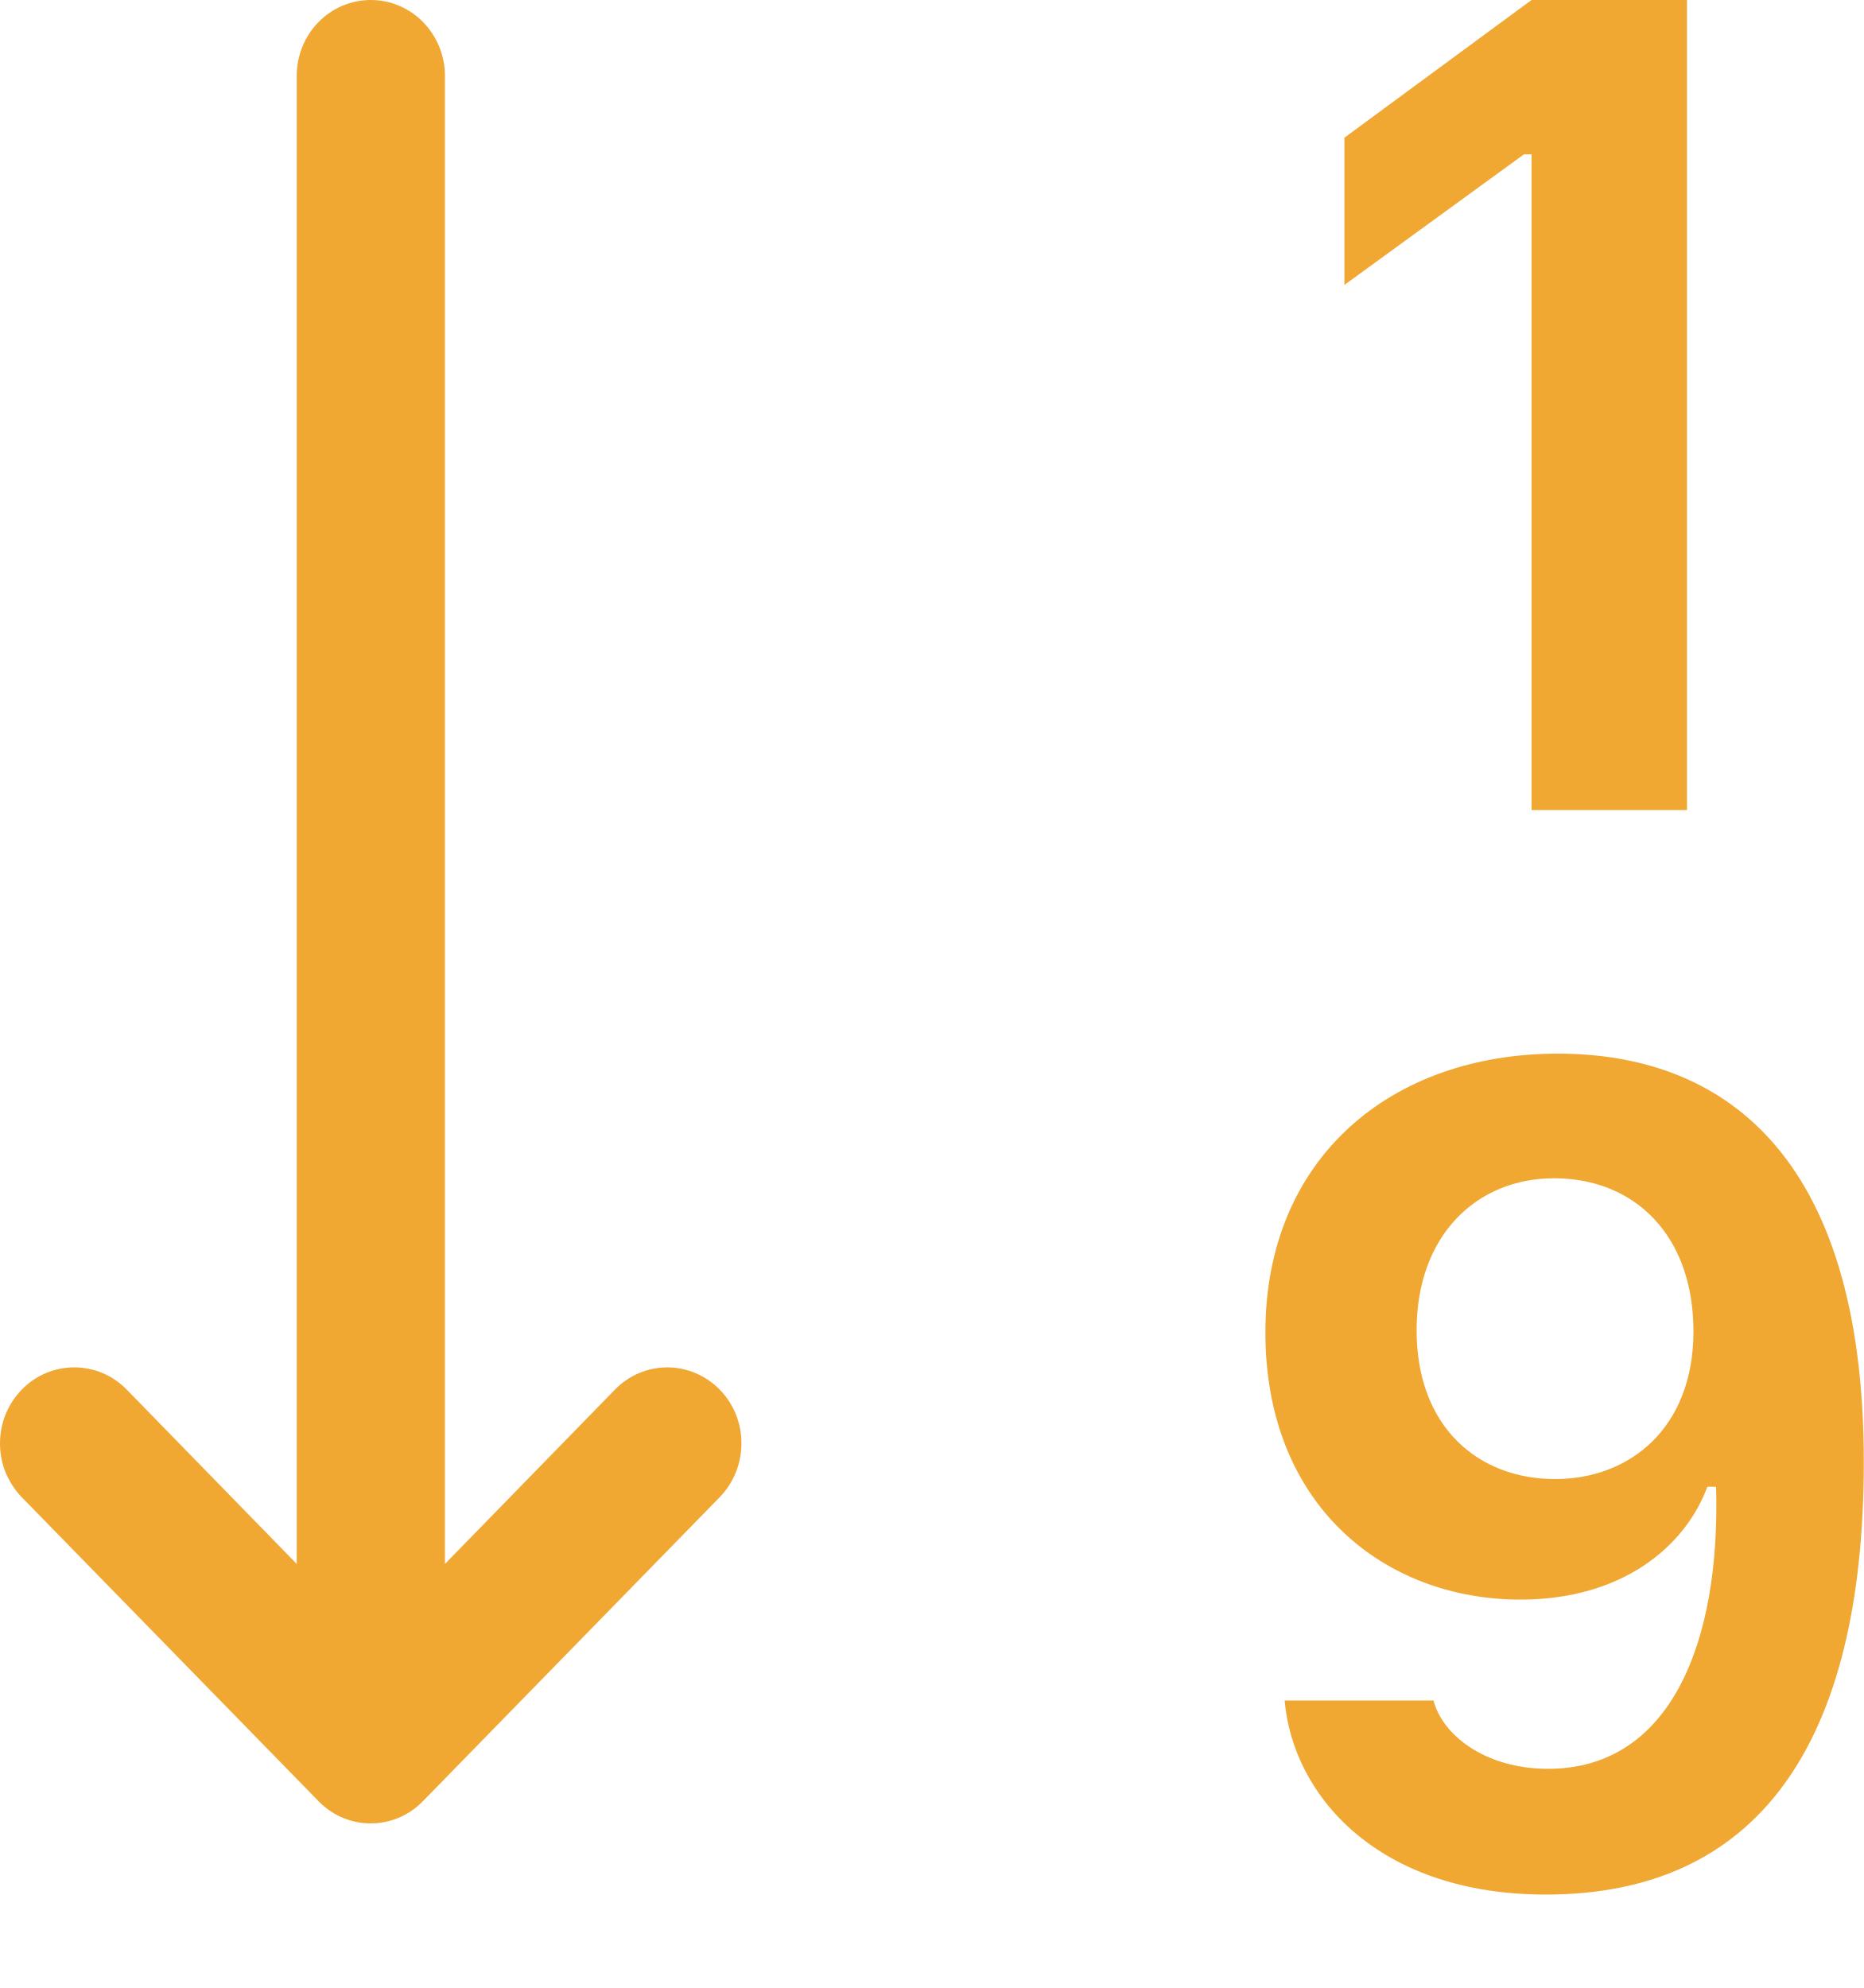
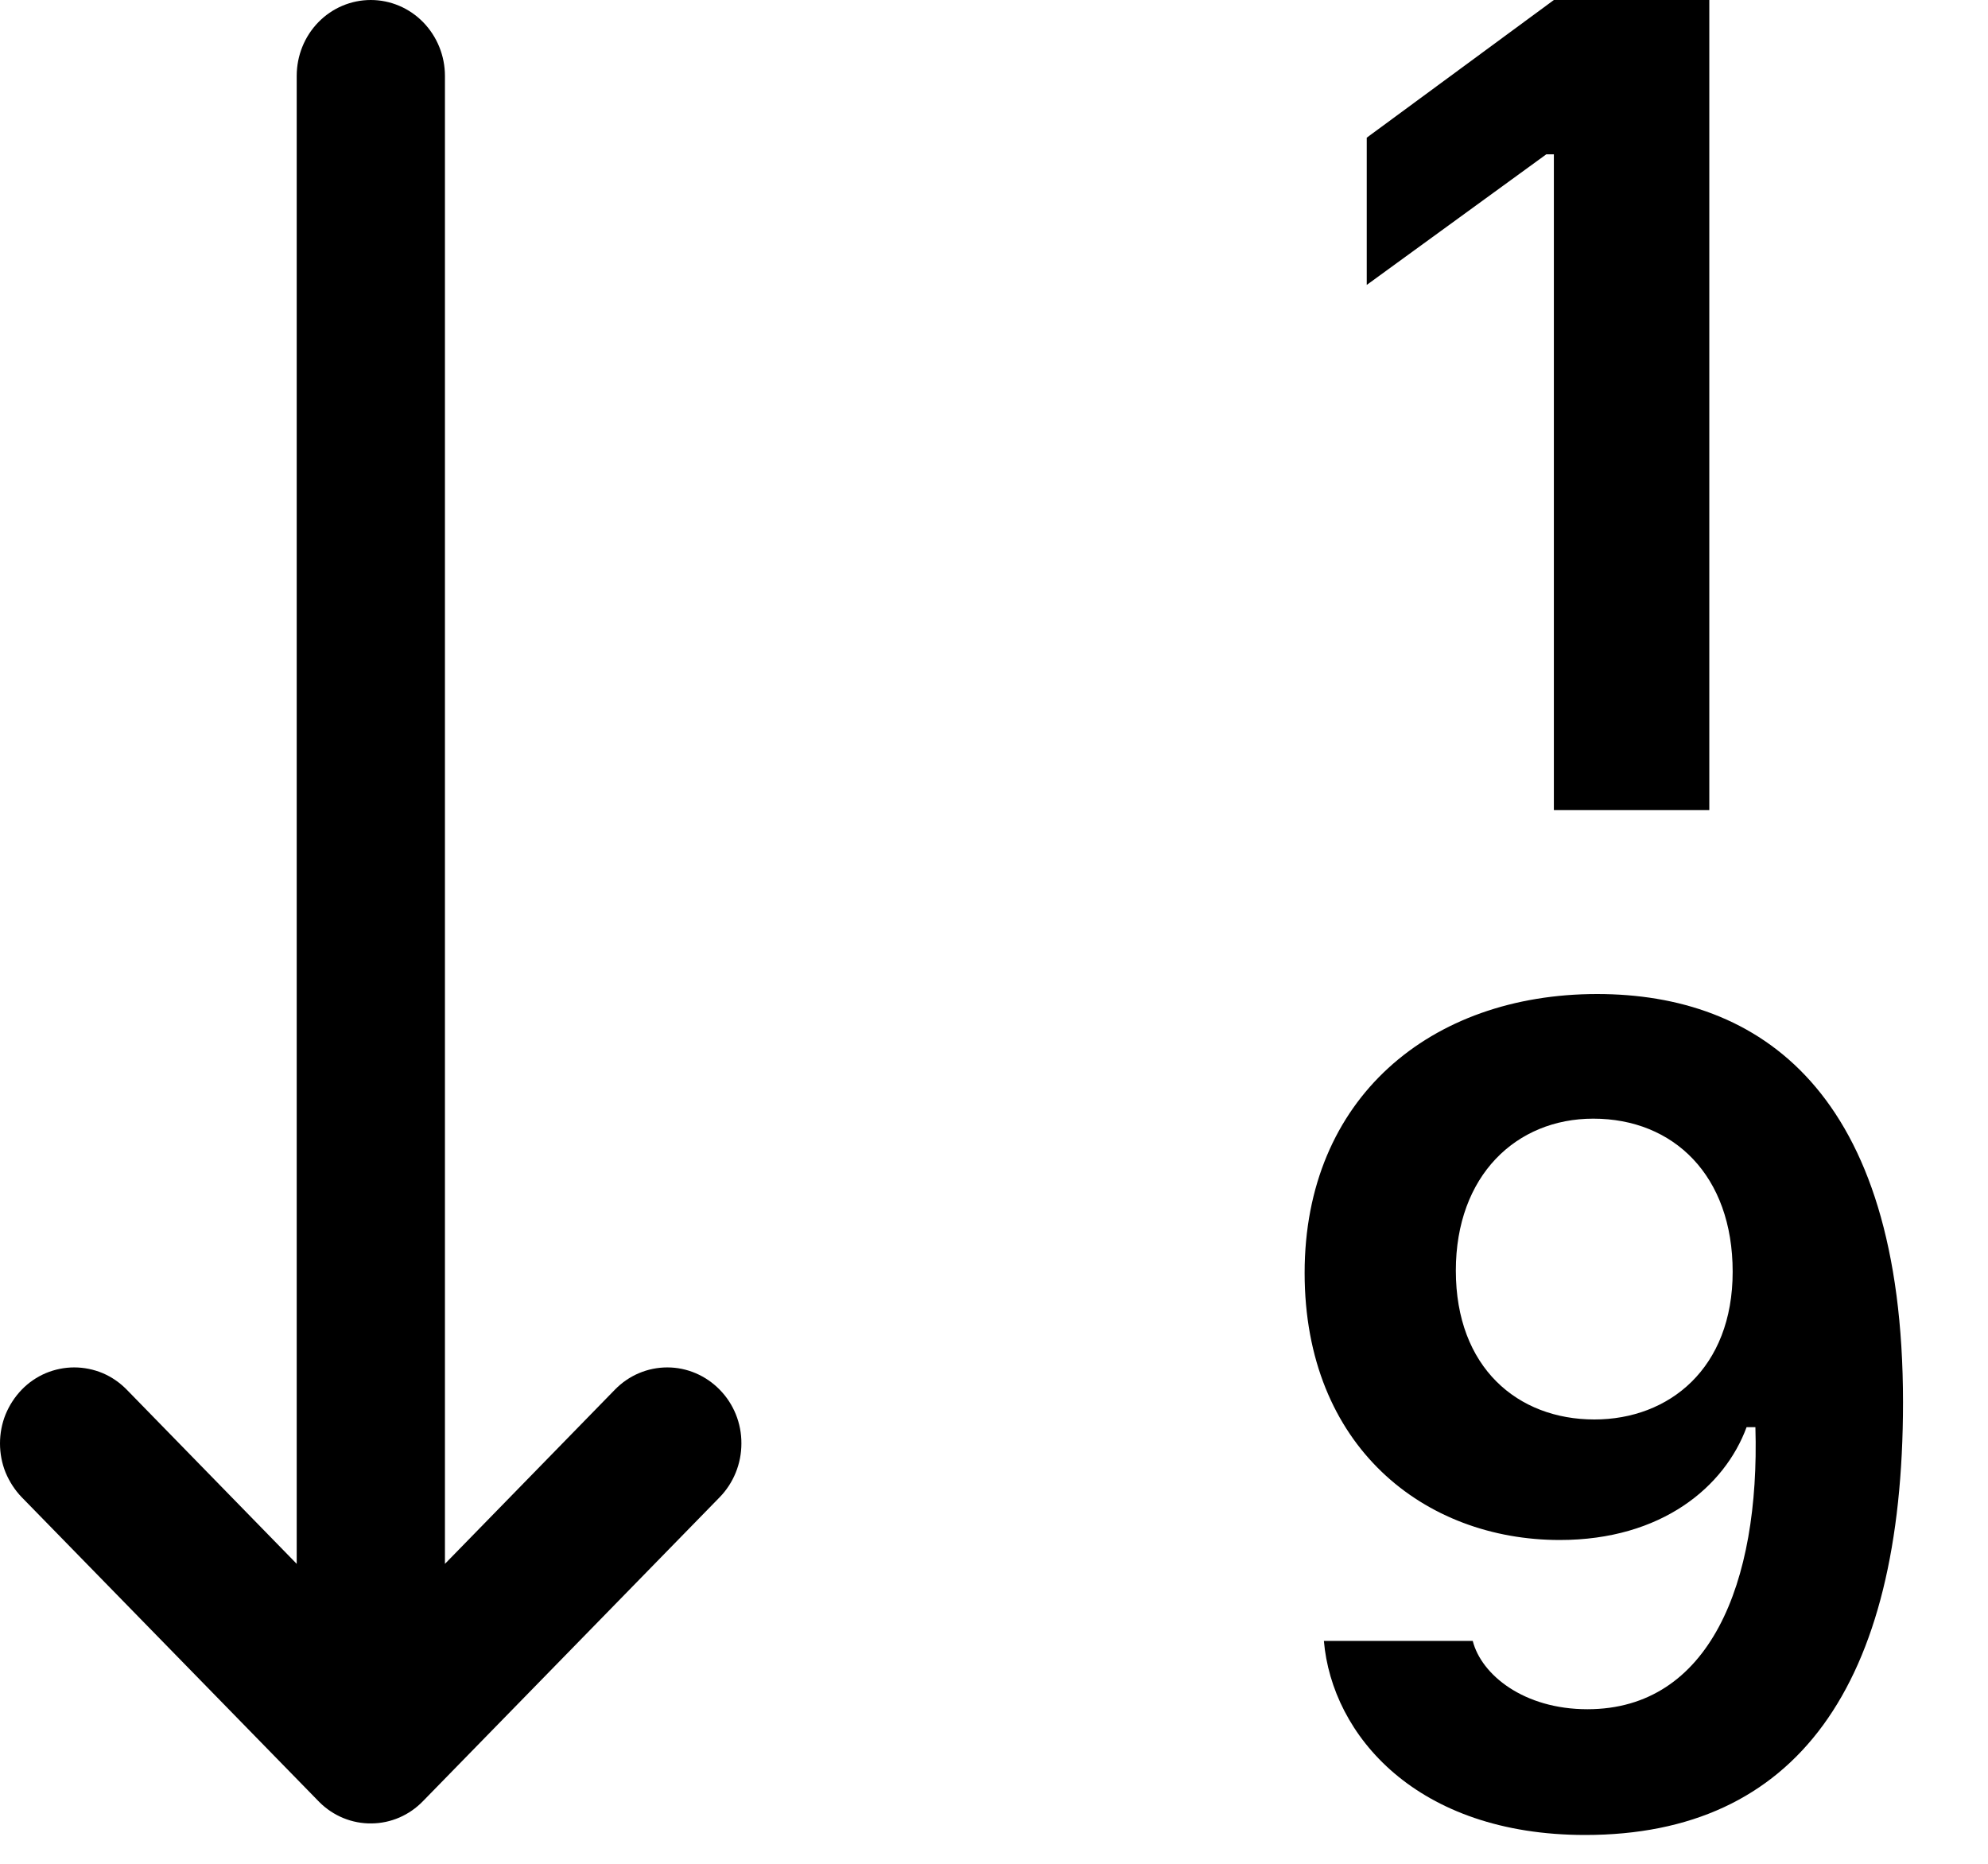
- <svg xmlns="http://www.w3.org/2000/svg" width="15" height="16" fill="#F0A832" viewBox="0 0 15 16">
-   <path d="M13.577 0V6.52H12.326V1.242H12.265L10.82 2.293V1.108L12.326 0H13.577Z" />
-   <path fill-rule="evenodd" clip-rule="evenodd" d="M12.441 15.248C11.085 15.248 10.403 14.445 10.339 13.686H11.537C11.606 13.958 11.946 14.236 12.459 14.236C13.443 14.236 13.848 13.222 13.811 11.966H13.741C13.564 12.443 13.061 12.874 12.236 12.874C11.15 12.874 10.184 12.124 10.184 10.724C10.184 9.32 11.195 8.48 12.538 8.48C13.839 8.48 15 9.258 15 11.766C15 14.049 14.138 15.248 12.441 15.248ZM12.515 11.904C13.117 11.904 13.629 11.493 13.629 10.715C13.629 9.941 13.154 9.483 12.507 9.483C11.886 9.483 11.401 9.941 11.401 10.706C11.401 11.488 11.9 11.904 12.515 11.904Z" />
-   <path d="M3.581 0.611C3.581 0.449 3.518 0.294 3.406 0.179C3.294 0.064 3.142 1.33514e-05 2.984 1.33514e-05C2.826 1.33514e-05 2.674 0.064 2.562 0.179C2.45 0.294 2.388 0.449 2.388 0.611V12.587L1.02 11.184C0.964 11.127 0.899 11.082 0.826 11.051C0.754 11.021 0.676 11.005 0.597 11.005C0.519 11.005 0.441 11.021 0.369 11.051C0.296 11.082 0.23 11.127 0.175 11.184C0.12 11.241 0.076 11.308 0.045 11.383C0.015 11.457 0 11.537 0 11.617C0 11.697 0.015 11.777 0.045 11.851C0.076 11.925 0.12 11.993 0.175 12.05L2.57 14.503C2.682 14.615 2.833 14.677 2.989 14.675C3.146 14.674 3.295 14.609 3.405 14.495L5.792 12.05C5.904 11.935 5.967 11.78 5.967 11.617C5.968 11.455 5.905 11.299 5.793 11.185C5.681 11.07 5.529 11.005 5.371 11.005C5.212 11.005 5.061 11.069 4.949 11.184L3.581 12.587V0.611Z" />
+ <svg xmlns="http://www.w3.org/2000/svg" width="16" height="15" viewBox="0 0 16 15">
+   <path d="M13.757 0V6.52H12.506V1.242H12.445L11 2.293V1.108L12.506 0H13.757Z" />
+   <path fill-rule="evenodd" clip-rule="evenodd" d="M12.758 14.768C11.401 14.768 10.72 13.965 10.655 13.206H11.853C11.922 13.478 12.263 13.756 12.776 13.756C13.759 13.756 14.165 12.742 14.128 11.486H14.057C13.881 11.963 13.377 12.394 12.553 12.394C11.467 12.394 10.5 11.644 10.5 10.244C10.5 8.84 11.512 8 12.854 8C14.155 8 15.316 8.778 15.316 11.286C15.316 13.569 14.455 14.768 12.758 14.768ZM12.832 11.424C13.433 11.424 13.945 11.013 13.945 10.235C13.945 9.461 13.47 9.003 12.823 9.003C12.203 9.003 11.717 9.461 11.717 10.226C11.717 11.008 12.216 11.424 12.832 11.424Z" />
+   <path d="M3.581 0.611C3.581 0.449 3.518 0.294 3.406 0.179C3.294 0.064 3.142 0 2.984 0C2.826 0 2.674 0.064 2.562 0.179C2.45 0.294 2.388 0.449 2.388 0.611V12.586L1.02 11.184C0.964 11.127 0.899 11.082 0.826 11.051C0.754 11.021 0.676 11.005 0.597 11.005C0.519 11.005 0.441 11.021 0.369 11.051C0.296 11.082 0.23 11.127 0.175 11.184C0.12 11.241 0.076 11.308 0.045 11.383C0.015 11.457 0 11.537 0 11.617C0 11.697 0.015 11.777 0.045 11.851C0.076 11.925 0.12 11.993 0.175 12.05L2.57 14.503C2.682 14.615 2.833 14.677 2.989 14.675C3.146 14.674 3.295 14.609 3.405 14.495L5.792 12.05C5.904 11.935 5.967 11.78 5.967 11.617C5.968 11.455 5.905 11.299 5.793 11.185C5.681 11.07 5.529 11.005 5.371 11.005C5.212 11.005 5.061 11.069 4.949 11.184L3.581 12.586V0.611Z" />
</svg>
